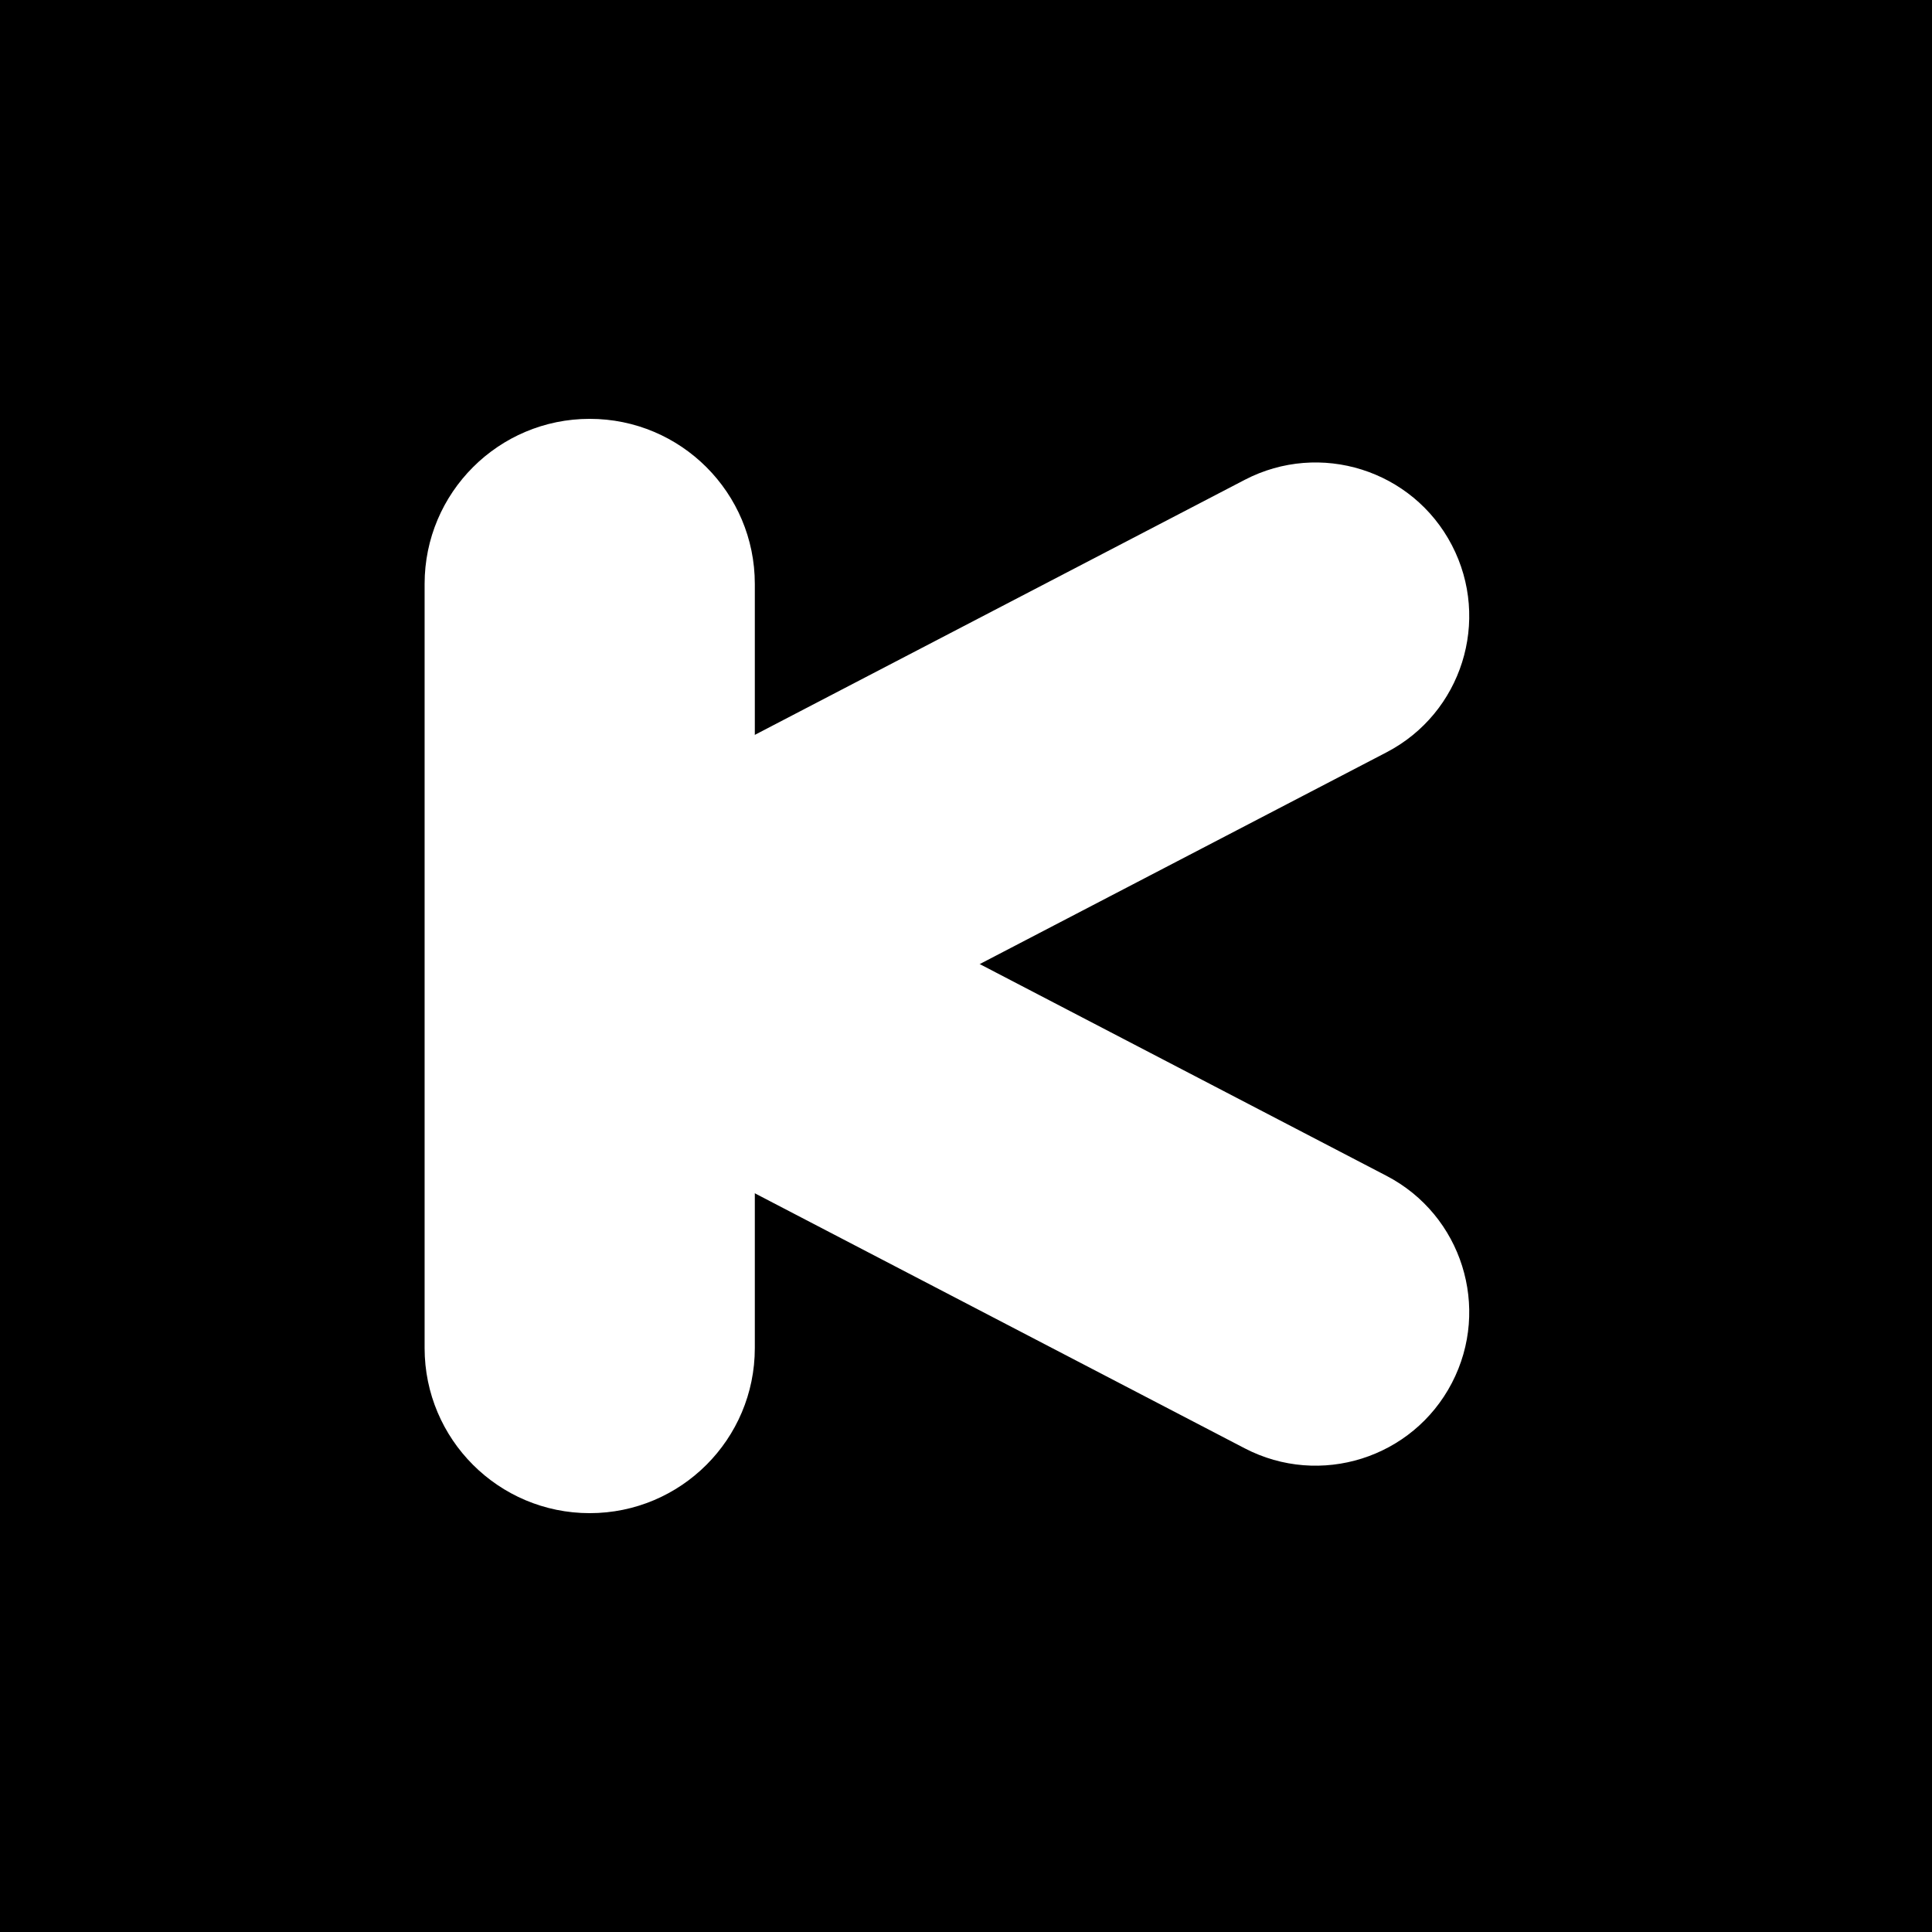
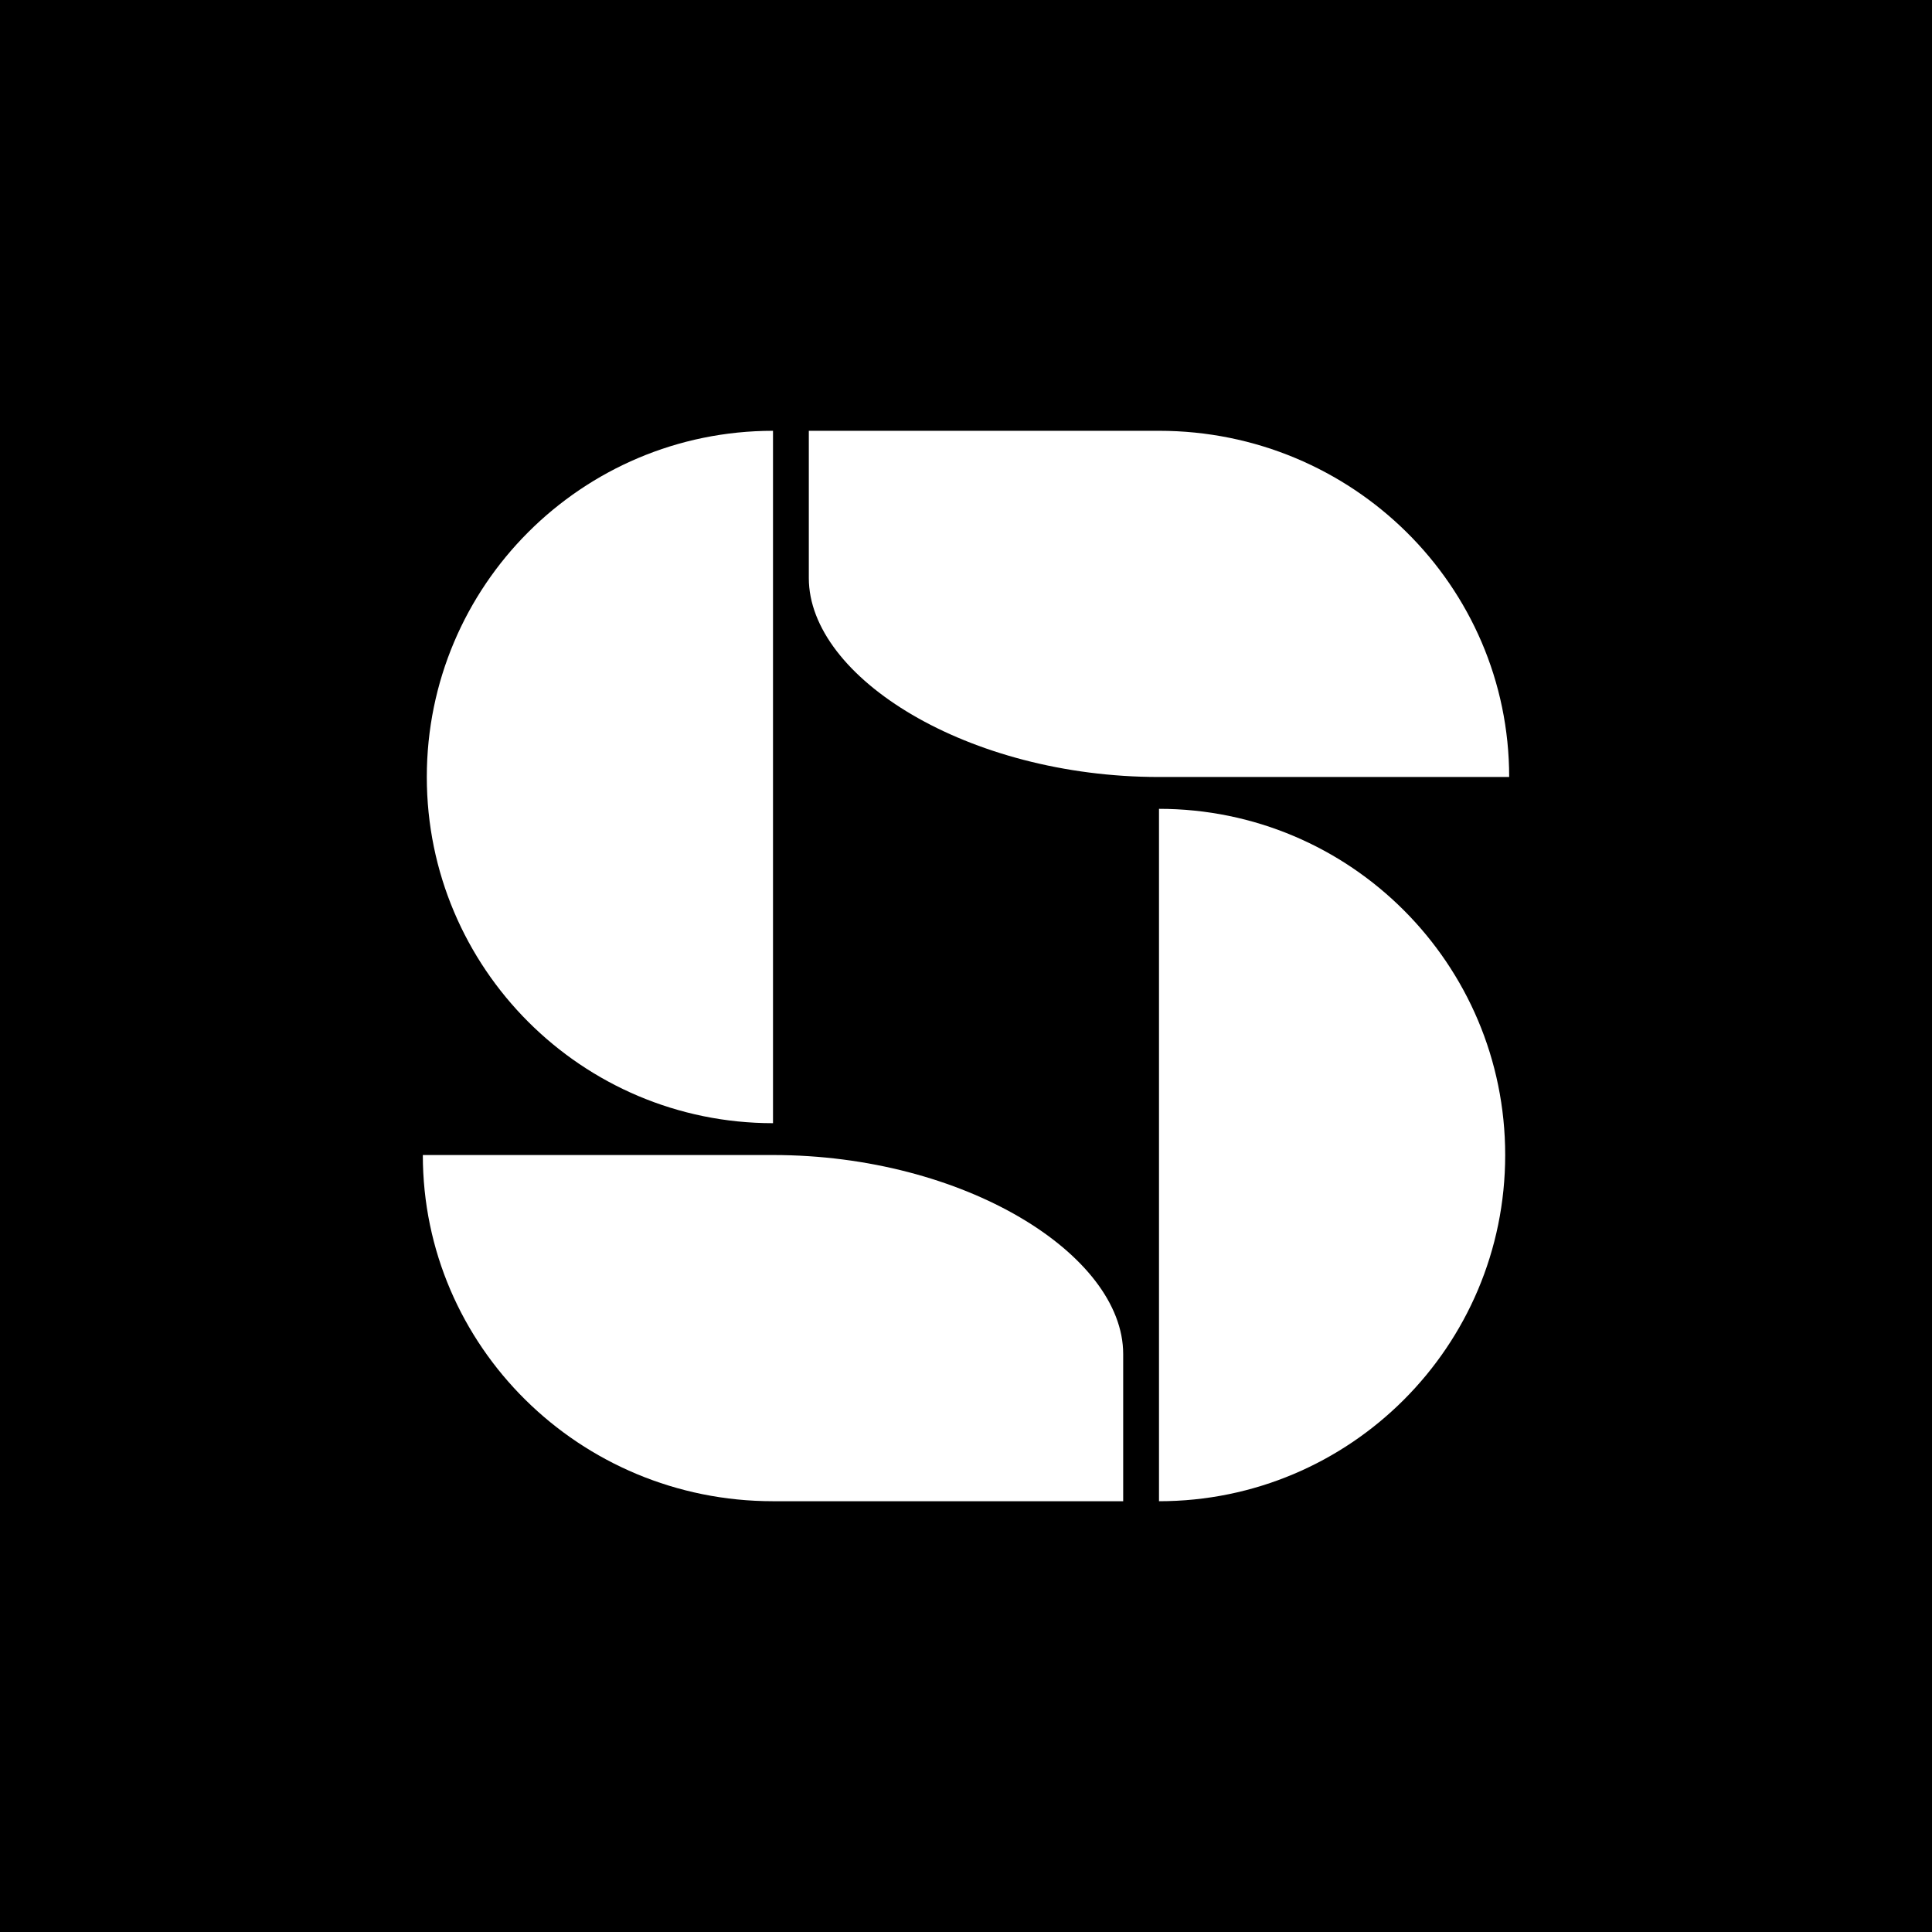
<svg xmlns="http://www.w3.org/2000/svg" viewBox="0 0 1024 1024">
  <rect width="1024" height="1024" fill="#000000" />
-   <g transform="translate(-19.16 59.19) scale(2.0351)" fill="#FFFFFF">
-     <rect x="120" y="80" width="86" height="285" rx="43" />
-     <rect x="-128" y="-40" width="256" height="80" rx="40" transform="translate(274 172) rotate(-27.5)" />
-     <rect x="-128" y="-40" width="256" height="80" rx="40" transform="translate(274 272) rotate(27.5)" />
+   <g transform="translate(-39.53 42.73) scale(2.1091)" fill="#FFFFFF">
+     <path d="M213 88V262A87 87 0 0 1 213 88Z" />
+     <path d="M222 88H310A88 87 0 0 1 398 175H310C262 175 222 150 222 125Z" />
+     <g transform="rotate(180 261.5 222.5)">
+       <path d="M213 88V262A87 87 0 0 1 213 88Z" />
+       <path d="M222 88H310A88 87 0 0 1 398 175H310C262 175 222 150 222 125Z" />
+     </g>
  </g>
</svg>
